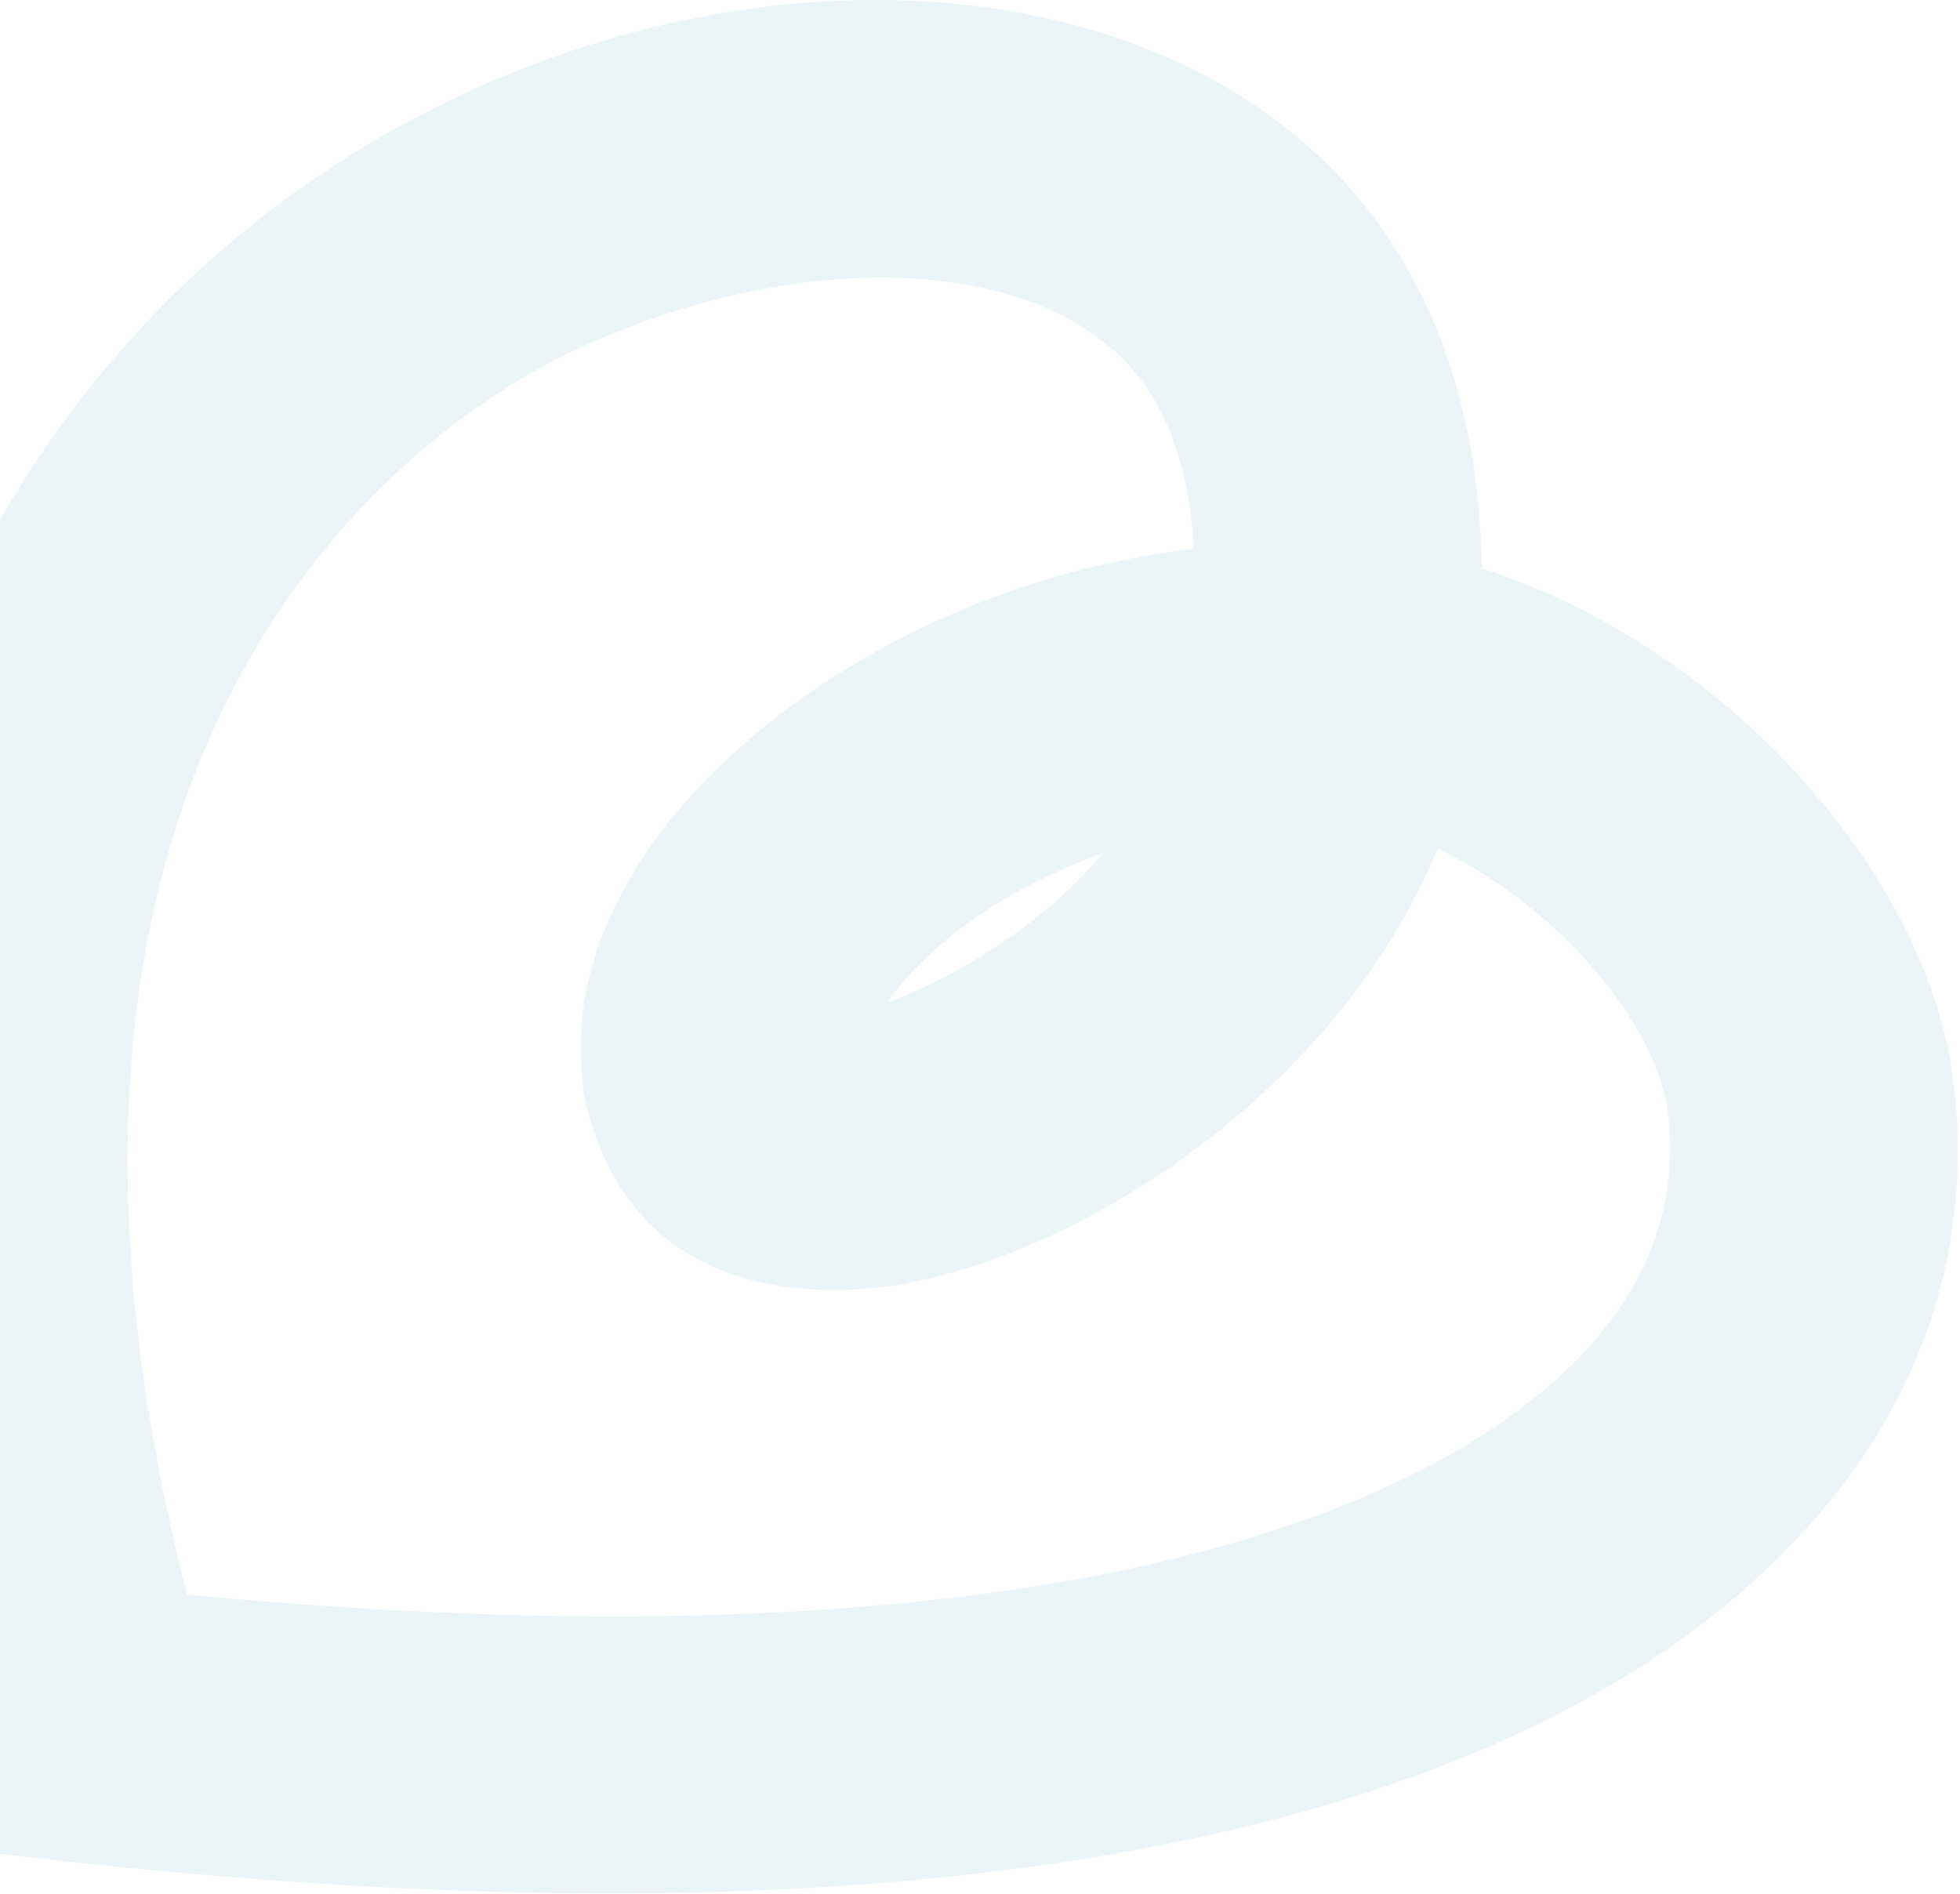
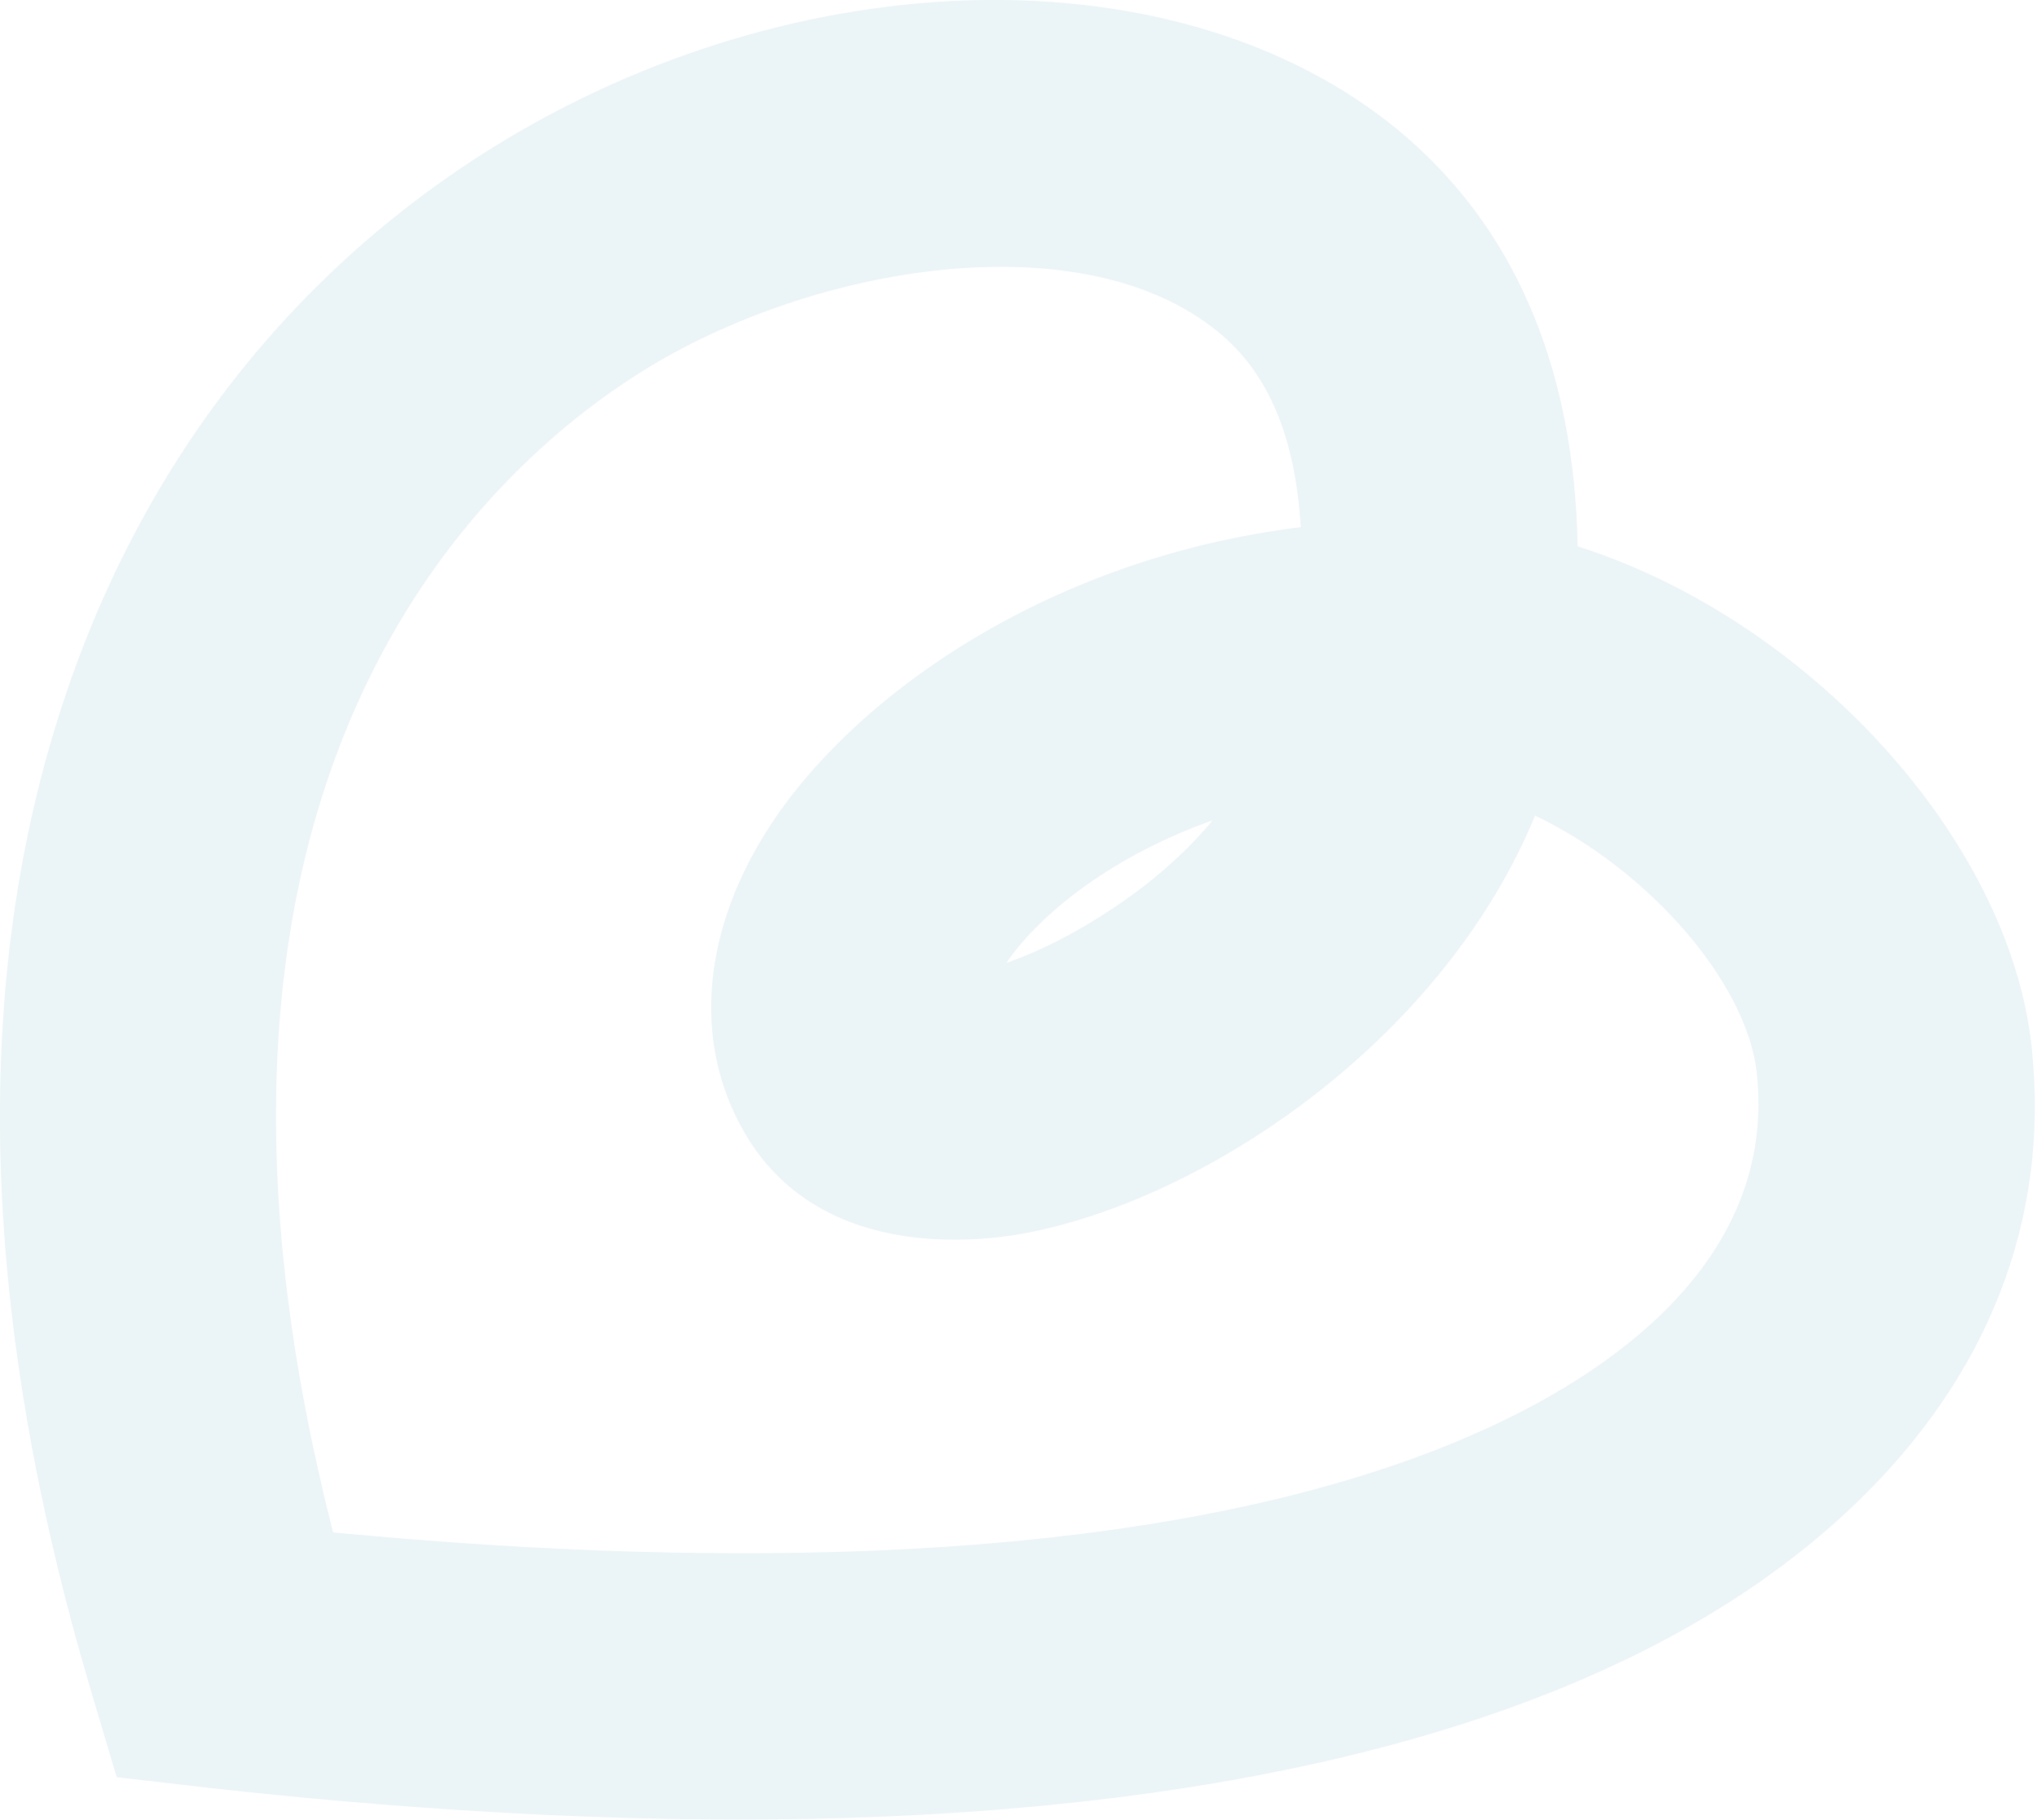
- <svg xmlns="http://www.w3.org/2000/svg" width="737" height="712" viewBox="0 0 737 712" fill="none">
-   <path opacity="0.2" d="M239.089 326.639C213.828 367.53 211.41 411.01 232.639 445.431C263.274 494.863 326.962 485.804 345.504 481.664C415.641 466.653 505.126 405.316 540.598 319.134C584.669 340.097 623.634 384.353 627.396 420.068C631.158 455.265 618.259 487.357 588.968 515.308C541.135 560.858 409.998 632.029 70.329 599.679C-5.182 304.382 129.718 183.52 191.793 144.958C258.437 103.549 363.508 86.209 416.716 129.947C436.333 145.993 446.813 171.097 448.963 206.295C347.922 218.718 271.067 274.619 239.089 326.639ZM369.151 359.507C355.446 368.048 343.354 373.483 333.68 376.847C347.385 356.919 375.87 334.662 414.566 320.946C402.473 335.439 387.156 348.379 369.151 359.507ZM734.886 409.716C726.287 328.451 647.55 242.528 557.259 213.8C555.915 142.888 531.999 88.021 486.853 50.753C401.398 -19.383 252.794 -16.536 133.211 57.482C52.325 107.69 -6.526 184.296 -36.623 279.019C-71.557 388.235 -67.258 517.379 -24.262 662.051L-14.319 695.436L21.422 699.577C95.858 707.859 165.458 712 229.415 712C286.116 712 338.517 708.635 386.35 702.165C510.232 685.343 603.748 647.558 664.749 589.585C717.956 539.118 742.142 477.005 734.886 409.716Z" fill="#007187" fill-opacity="0.4" />
+ <svg xmlns="http://www.w3.org/2000/svg" width="797" height="712" viewBox="0 0 797 712" fill="none">
+   <path opacity="0.2" d="M299.089 326.639C273.828 367.53 271.41 411.01 292.639 445.431C323.274 494.863 386.962 485.804 405.504 481.664C475.641 466.653 565.126 405.316 600.598 319.134C644.669 340.097 683.634 384.353 687.396 420.068C691.158 455.265 678.259 487.357 648.968 515.308C601.135 560.858 469.998 632.029 130.329 599.679C54.818 304.382 189.718 183.52 251.793 144.958C318.437 103.549 423.508 86.209 476.716 129.947C496.333 145.993 506.813 171.097 508.963 206.295C407.922 218.718 331.067 274.619 299.089 326.639ZM429.151 359.507C415.446 368.048 403.354 373.483 393.68 376.847C407.385 356.919 435.87 334.662 474.566 320.946C462.473 335.439 447.156 348.379 429.151 359.507ZM794.886 409.716C786.287 328.451 707.55 242.528 617.259 213.8C615.915 142.888 591.999 88.021 546.853 50.753C461.398 -19.383 312.794 -16.536 193.211 57.482C112.325 107.69 53.474 184.296 23.377 279.019C-11.557 388.235 -7.258 517.379 35.738 662.051L45.681 695.436L81.422 699.577C155.858 707.859 225.458 712 289.415 712C346.116 712 398.517 708.635 446.35 702.165C570.232 685.343 663.748 647.558 724.749 589.585C777.956 539.118 802.142 477.005 794.886 409.716Z" fill="#007187" fill-opacity="0.4" />
</svg>
